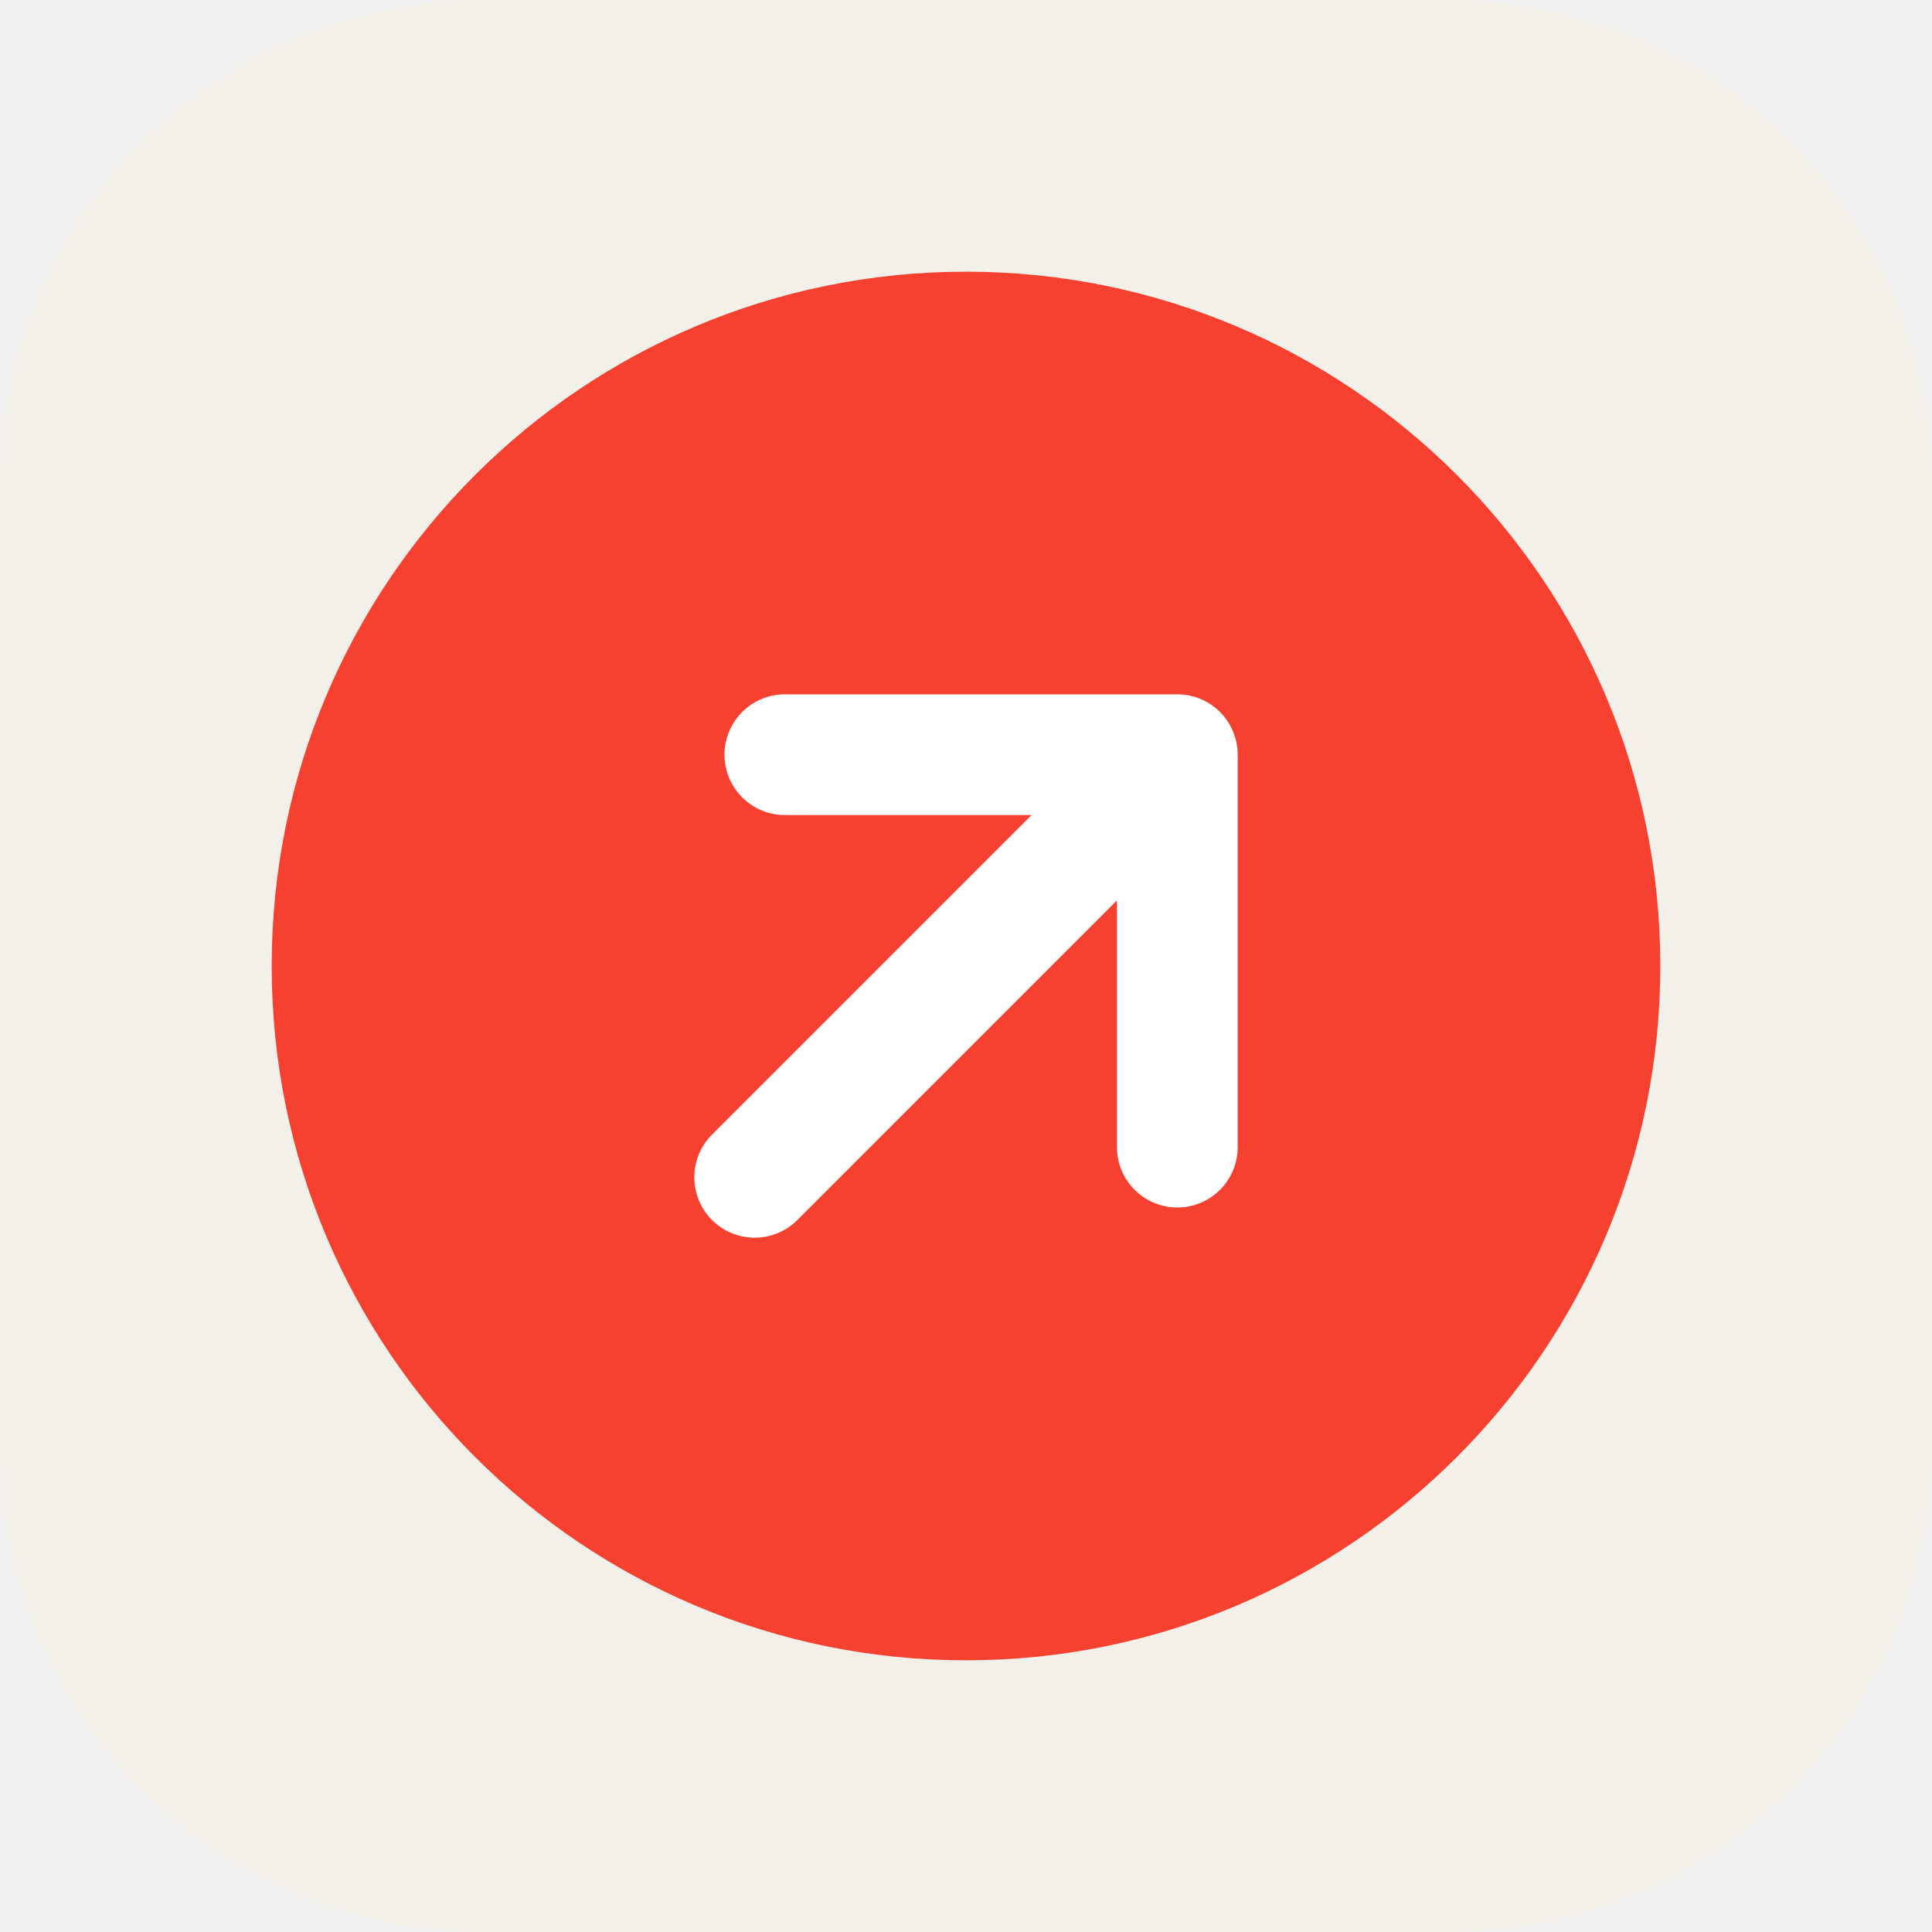
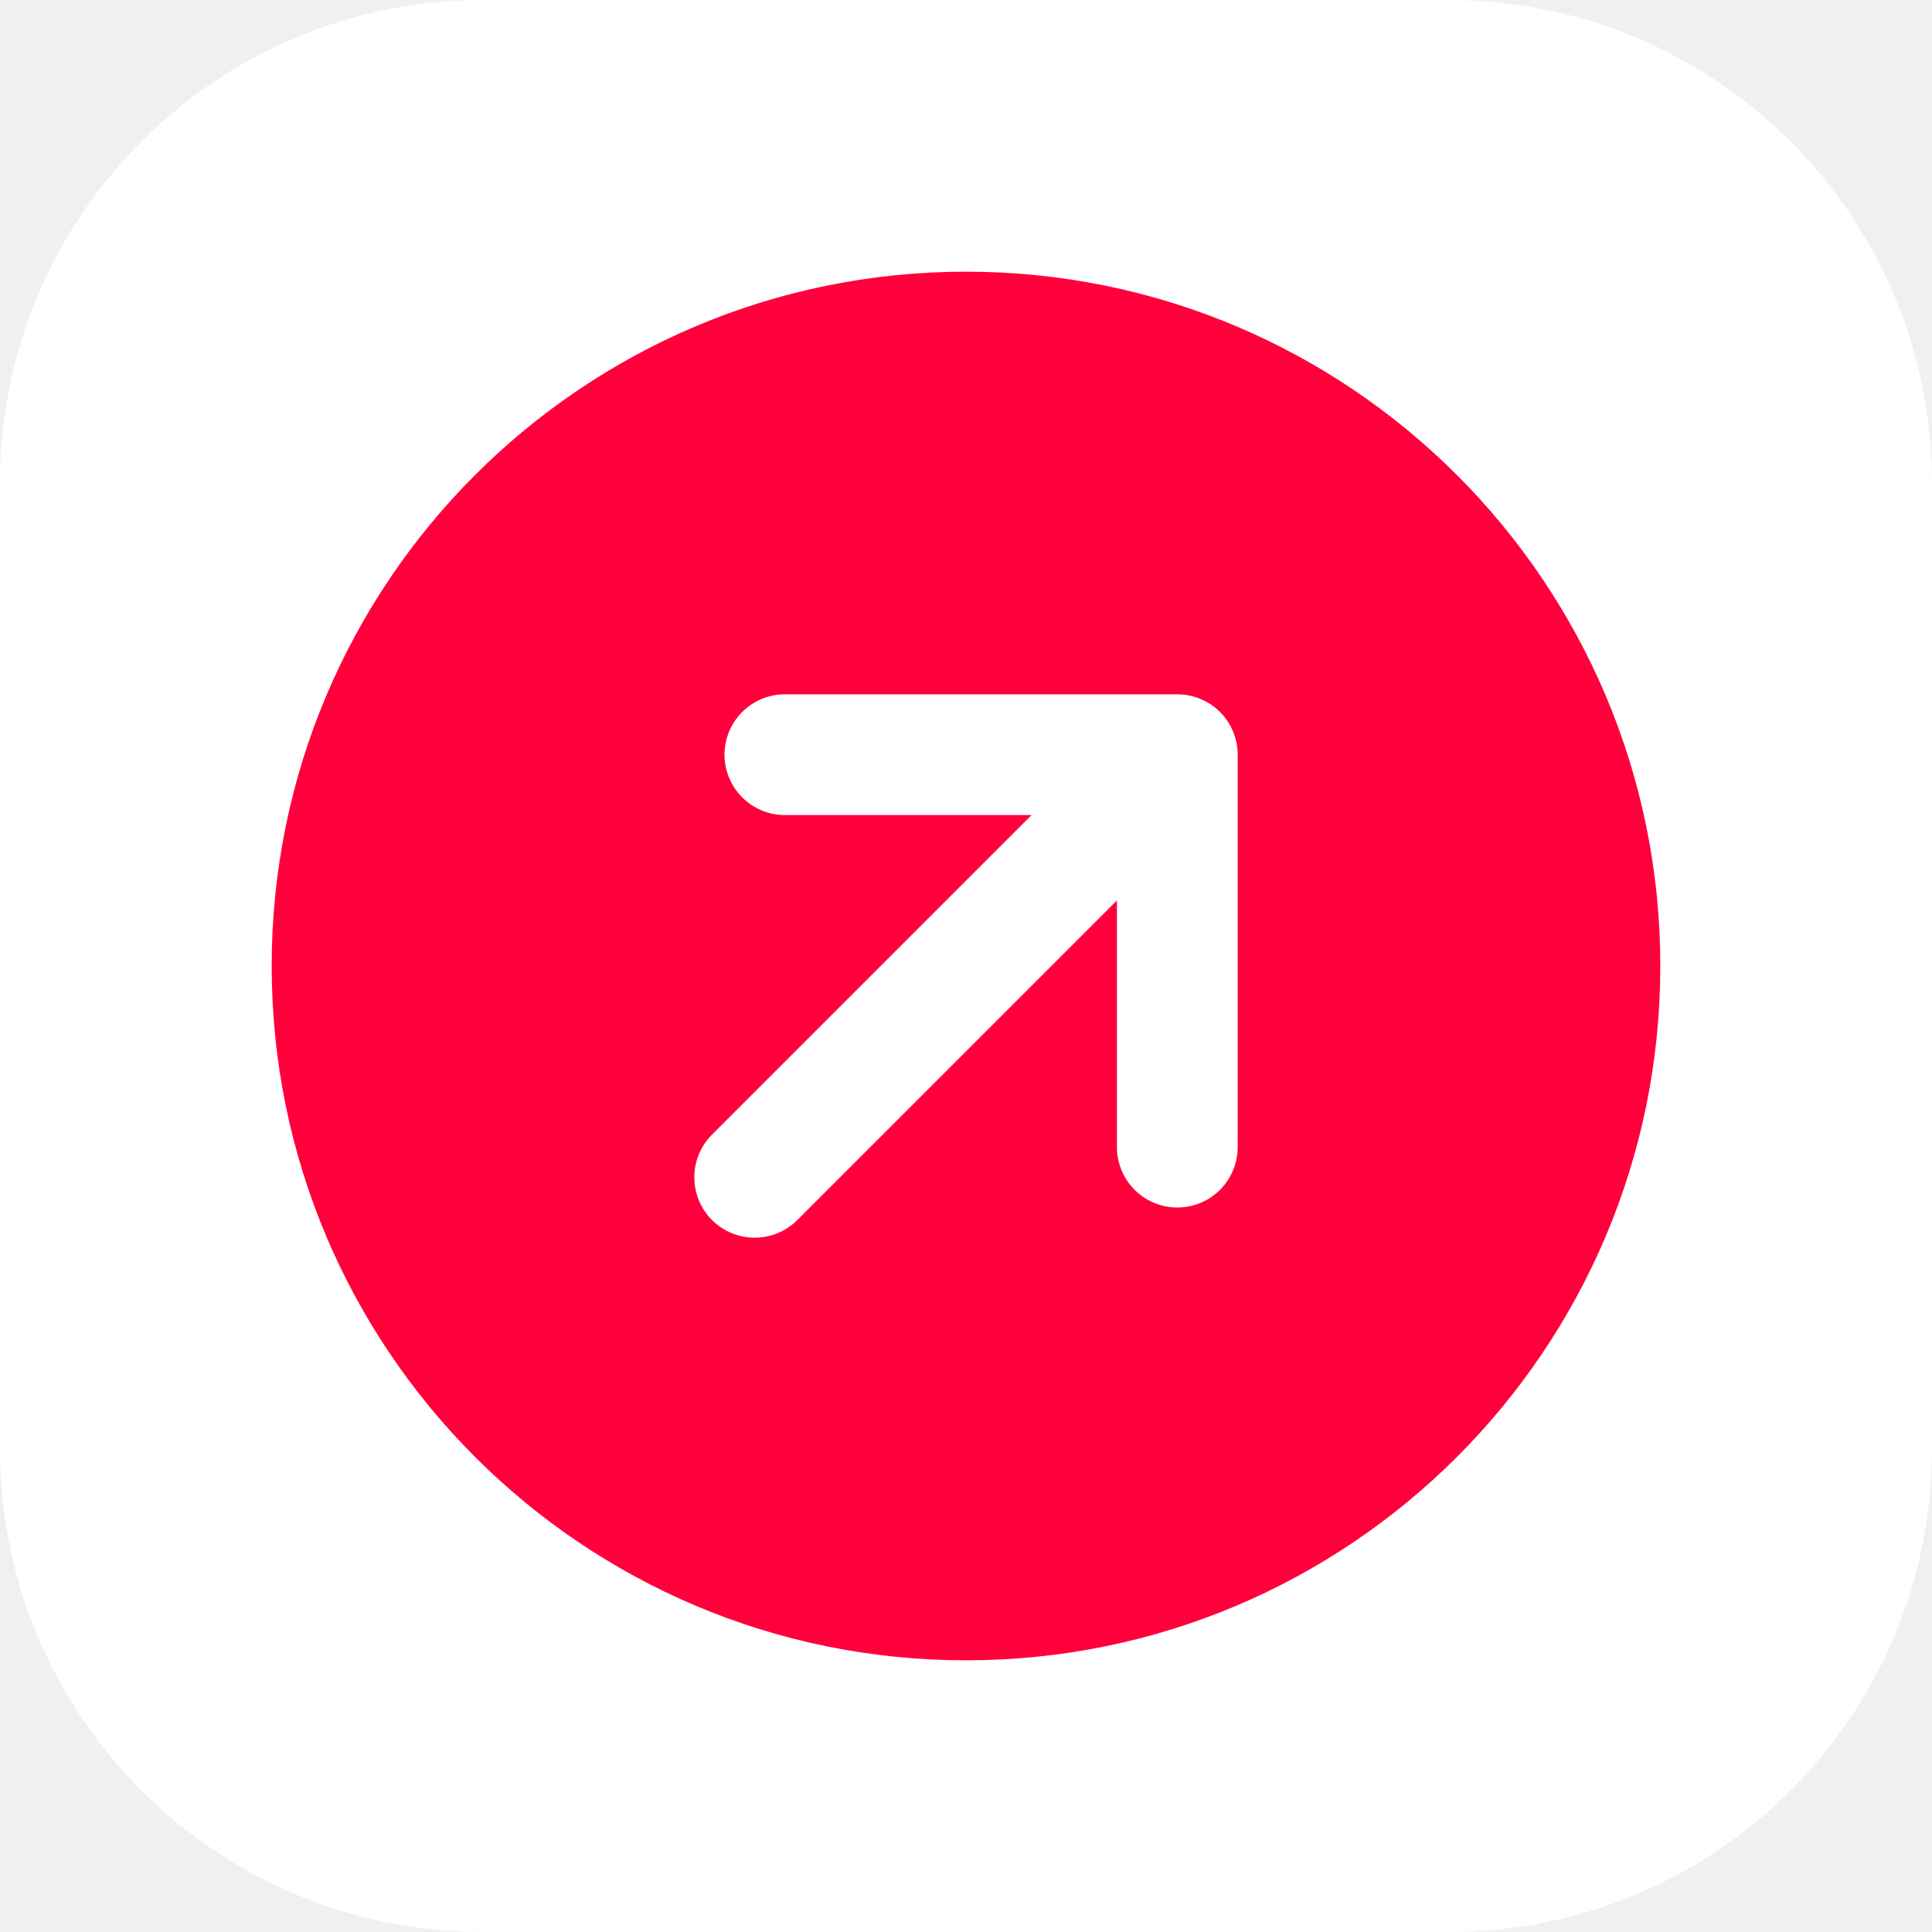
<svg xmlns="http://www.w3.org/2000/svg" viewBox="0 0 64 64">
-   <rect width="64" height="64" rx="16" fill="#f3f0e9" />
-   <circle cx="32" cy="32" r="23" fill="#f64030" />
+   <rect width="64" height="64" rx="16" fill="#ffffff" />
+   <circle cx="32" cy="32" r="23" fill="#ff003c" />
  <path d="M25 39 39 25M26 25h13v13" stroke="#fff" stroke-width="4" fill="none" stroke-linecap="round" stroke-linejoin="round" />
</svg>
